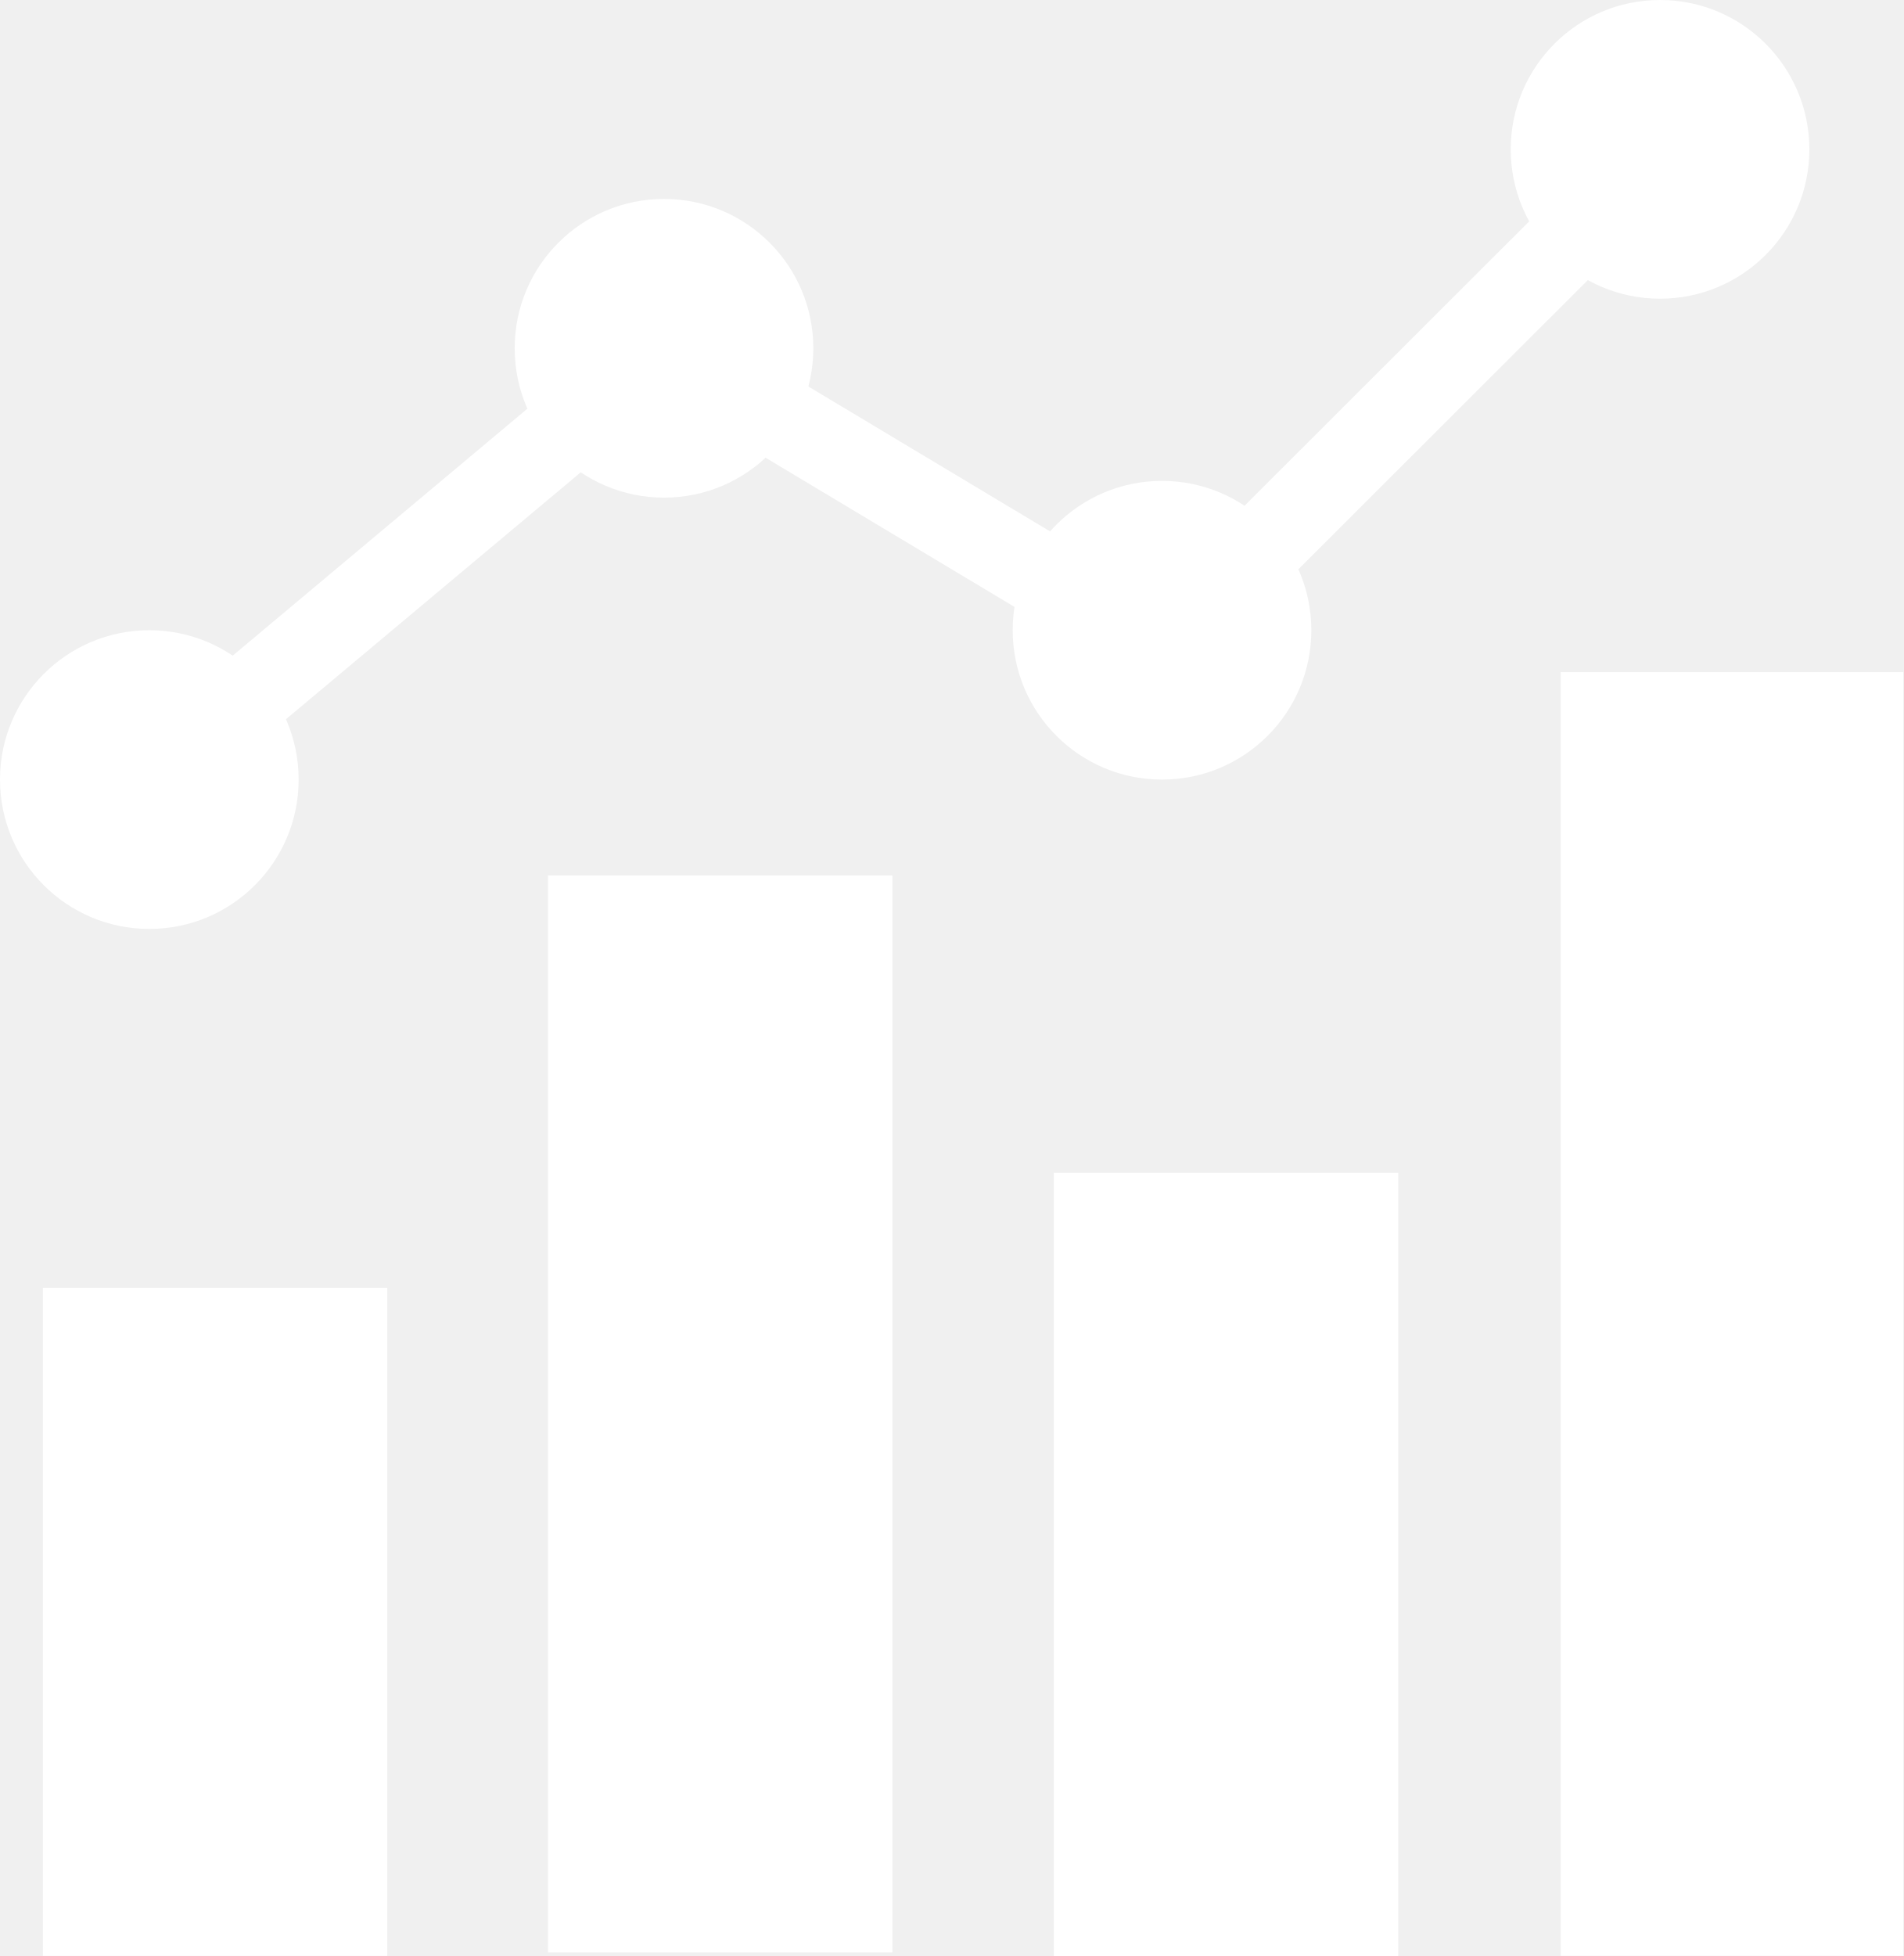
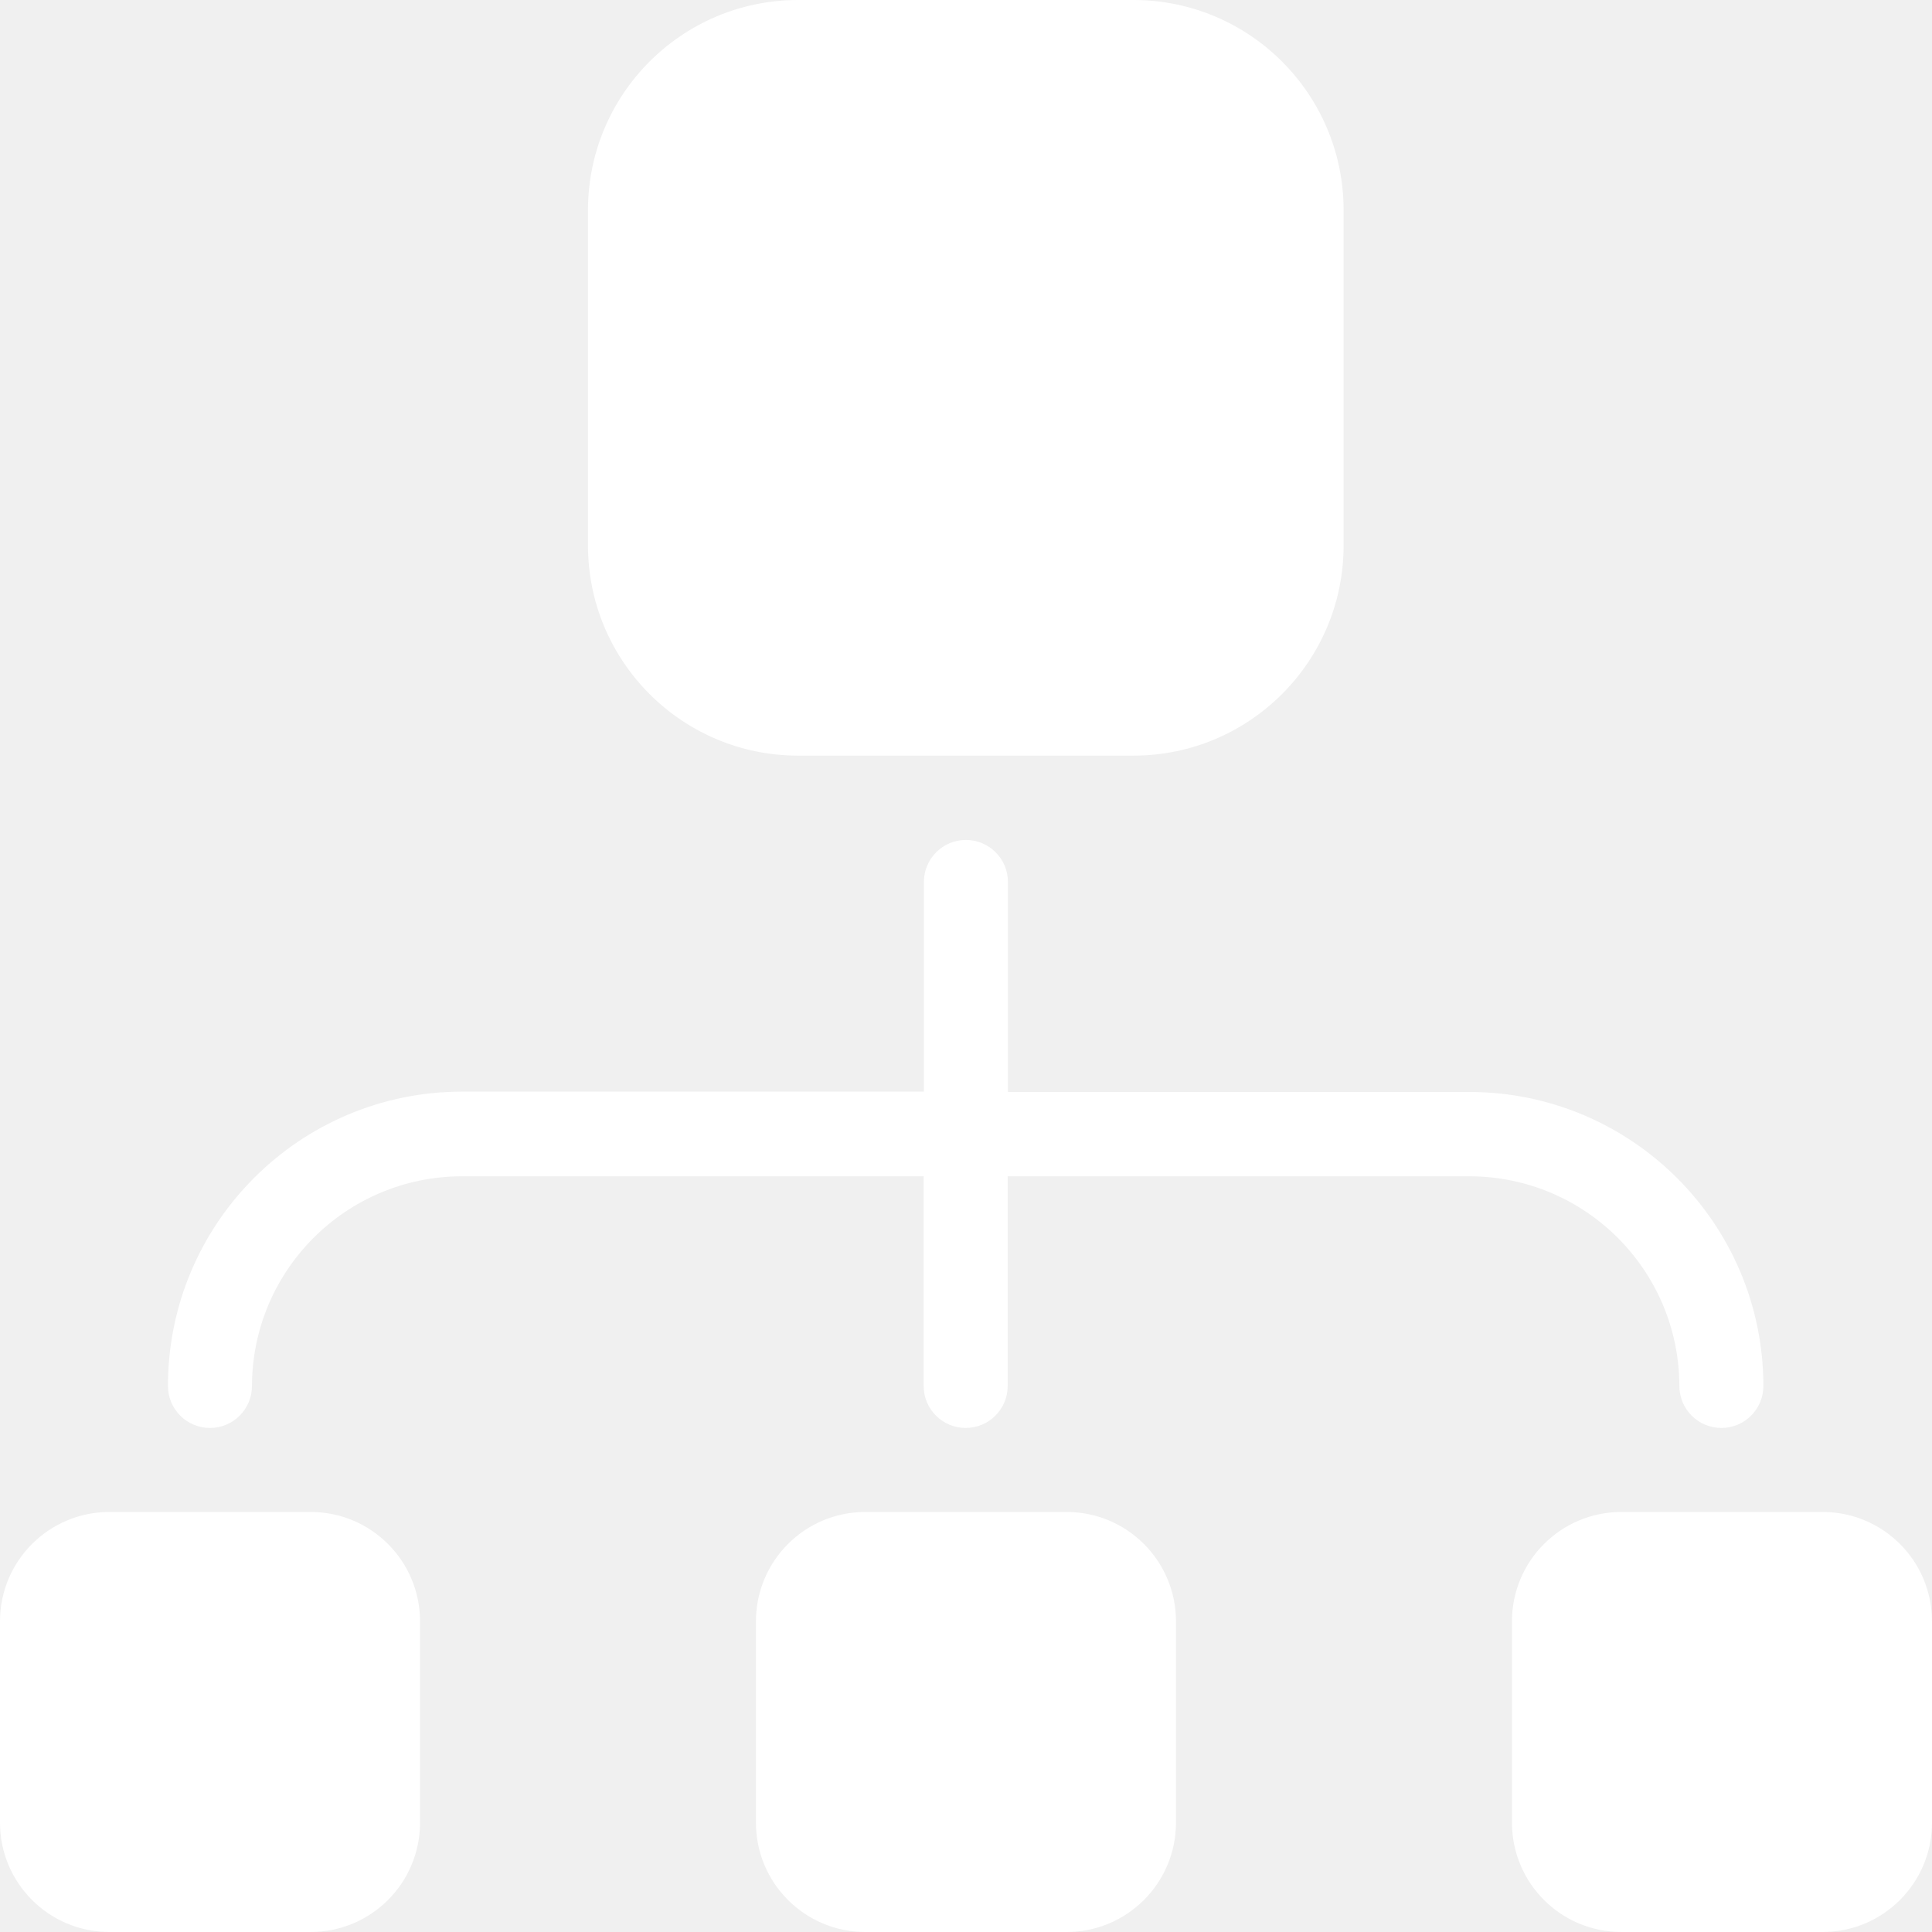
- <svg xmlns="http://www.w3.org/2000/svg" width="19.999" height="20.549" viewBox="0 0 19.999 20.549">
-   <g id="Projects" transform="translate(-93.989 -1511.889)">
-     <g id="Group_2397" data-name="Group 2397">
-       <g id="Group_2392" data-name="Group 2392">
-         <circle id="Ellipse_424" data-name="Ellipse 424" cx="1.569" cy="1.569" r="1.569" transform="translate(93.989 1518.51)" fill="#fff" />
-       </g>
-       <g id="Group_2393" data-name="Group 2393">
-         <circle id="Ellipse_425" data-name="Ellipse 425" cx="1.569" cy="1.569" r="1.569" transform="translate(99.397 1513.979)" fill="#fff" />
-       </g>
-       <g id="Group_2394" data-name="Group 2394">
-         <circle id="Ellipse_426" data-name="Ellipse 426" cx="1.569" cy="1.569" r="1.569" transform="translate(104.63 1516.941)" fill="#fff" />
-       </g>
-       <g id="Group_2395" data-name="Group 2395">
-         <circle id="Ellipse_427" data-name="Ellipse 427" cx="1.569" cy="1.569" r="1.569" transform="translate(109.863 1511.889)" fill="#fff" />
-       </g>
-       <g id="Group_2396" data-name="Group 2396">
-         <path id="Path_771" data-name="Path 771" d="M95.839,1520.412l-.56-.667,5.645-4.73,5.207,3.121,4.992-4.986.617.616-5.474,5.468-5.258-3.151Z" fill="#fff" />
-       </g>
-     </g>
-     <g id="Group_2398" data-name="Group 2398">
-       <path id="Path_772" data-name="Path 772" d="M113.988,1532.436h-3.6V1518.95h3.6Z" fill="#fff" />
-     </g>
-     <g id="Group_2399" data-name="Group 2399">
-       <path id="Path_773" data-name="Path 773" d="M99.747,1532.4v-11.314h3.619V1532.4Z" fill="#fff" />
-     </g>
-     <g id="Group_2400" data-name="Group 2400">
-       <path id="Path_774" data-name="Path 774" d="M108.681,1532.438h-3.619v-8.229h3.619Z" fill="#fff" />
-     </g>
-     <g id="Group_2401" data-name="Group 2401">
-       <path id="Path_775" data-name="Path 775" d="M98.058,1532.437H94.44v-7.019h3.618Z" fill="#fff" />
-     </g>
+ <svg xmlns="http://www.w3.org/2000/svg" width="23.96" height="23.96" viewBox="0 0 23.96 23.96">
+   <g id="Projects" transform="translate(-937.142 -437)">
+     <path id="Path" d="M6.771,0H2.6A2.607,2.607,0,0,0,0,2.6V6.771a2.607,2.607,0,0,0,2.6,2.6H6.771a2.607,2.607,0,0,0,2.6-2.6V2.6A2.607,2.607,0,0,0,6.771,0Z" transform="translate(944.434 437)" fill="#fff" />
+     <path id="Path-2" data-name="Path" d="M3.854,0h-2.5A1.356,1.356,0,0,0,0,1.354v2.5A1.356,1.356,0,0,0,1.354,5.209h2.5A1.356,1.356,0,0,0,5.209,3.854v-2.5A1.356,1.356,0,0,0,3.854,0Z" transform="translate(946.517 455.751)" fill="#fff" />
+     <path id="Path-3" data-name="Path" d="M3.854,0h-2.5A1.356,1.356,0,0,0,0,1.354v2.5A1.356,1.356,0,0,0,1.354,5.209h2.5A1.356,1.356,0,0,0,5.209,3.854v-2.5A1.356,1.356,0,0,0,3.854,0Z" transform="translate(955.893 455.751)" fill="#fff" />
+     <path id="Path-4" data-name="Path" d="M3.854,0h-2.5A1.356,1.356,0,0,0,0,1.354v2.5A1.356,1.356,0,0,0,1.354,5.209h2.5A1.356,1.356,0,0,0,5.209,3.854v-2.5A1.356,1.356,0,0,0,3.854,0Z" transform="translate(937.142 455.751)" fill="#fff" />
+     <path id="Path-5" data-name="Path" d="M16.147,3.125h-5.73V.521a.521.521,0,0,0-1.042,0v2.6H3.646A3.65,3.65,0,0,0,0,6.771a.521.521,0,0,0,1.042,0,2.607,2.607,0,0,1,2.6-2.6h5.73v2.6a.521.521,0,0,0,1.042,0v-2.6h5.73a2.607,2.607,0,0,1,2.6,2.6.521.521,0,0,0,1.042,0A3.65,3.65,0,0,0,16.147,3.125Z" transform="translate(939.225 447.417)" fill="#fff" />
  </g>
</svg>
